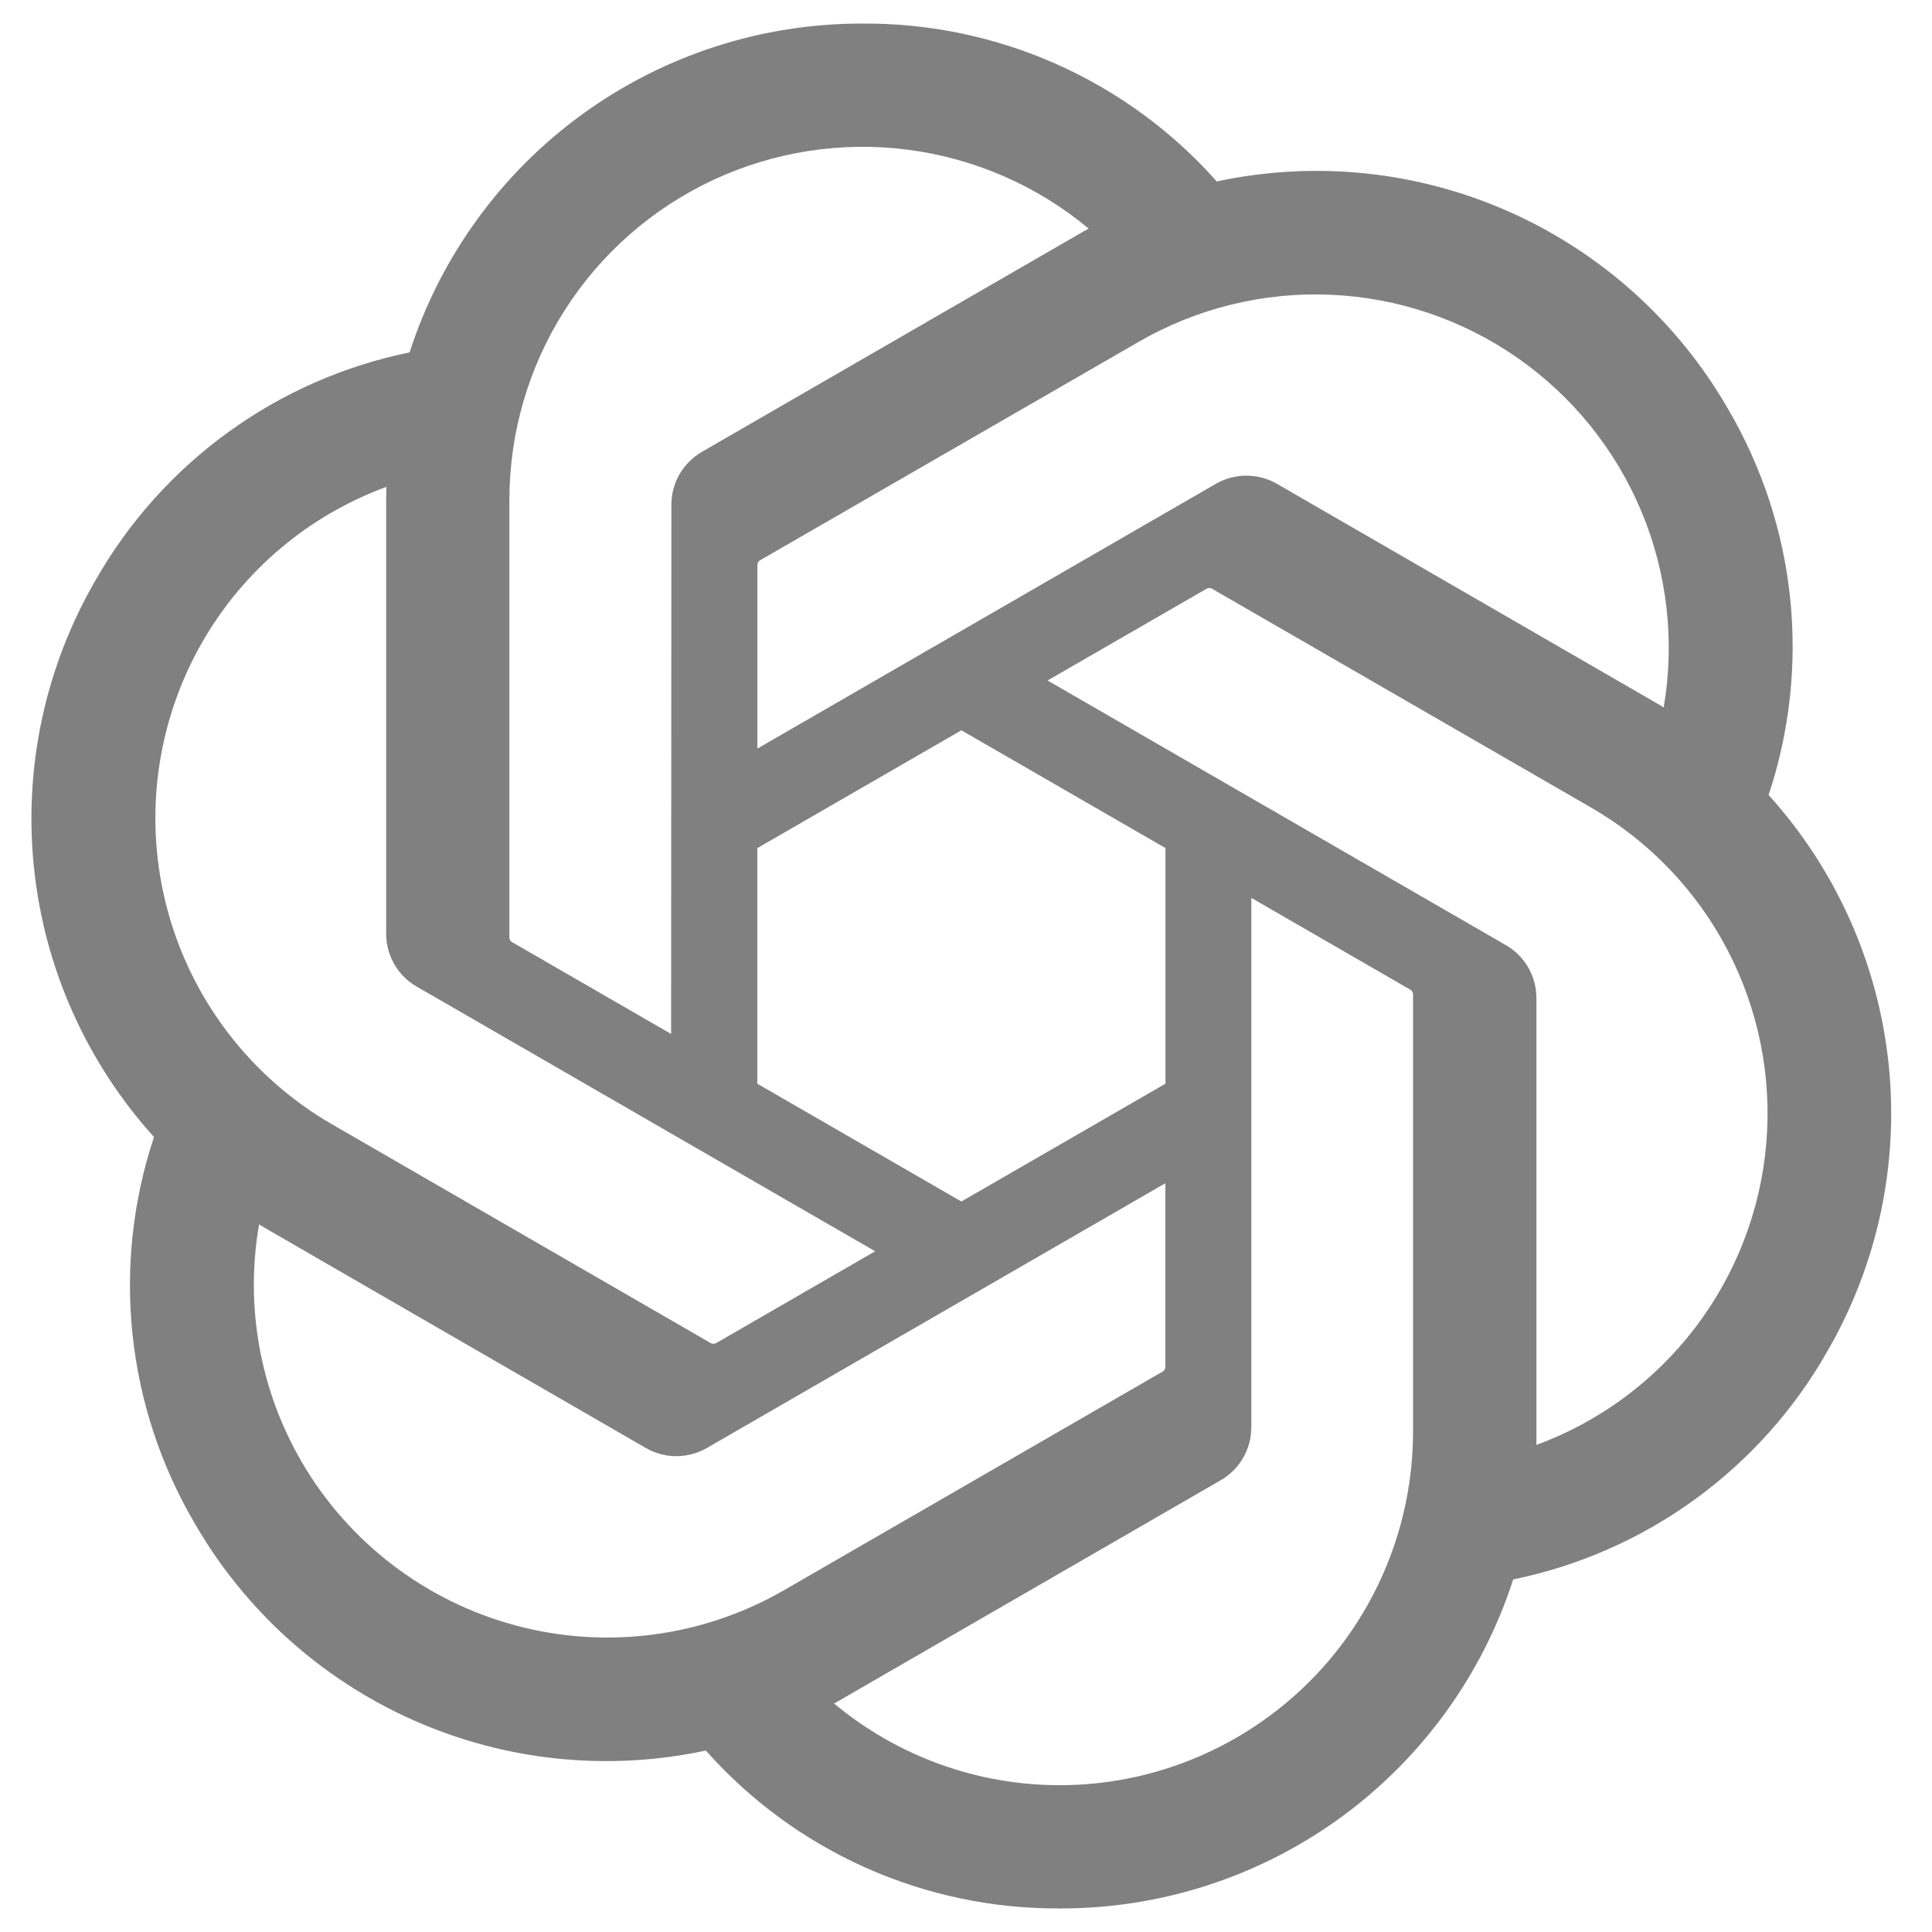
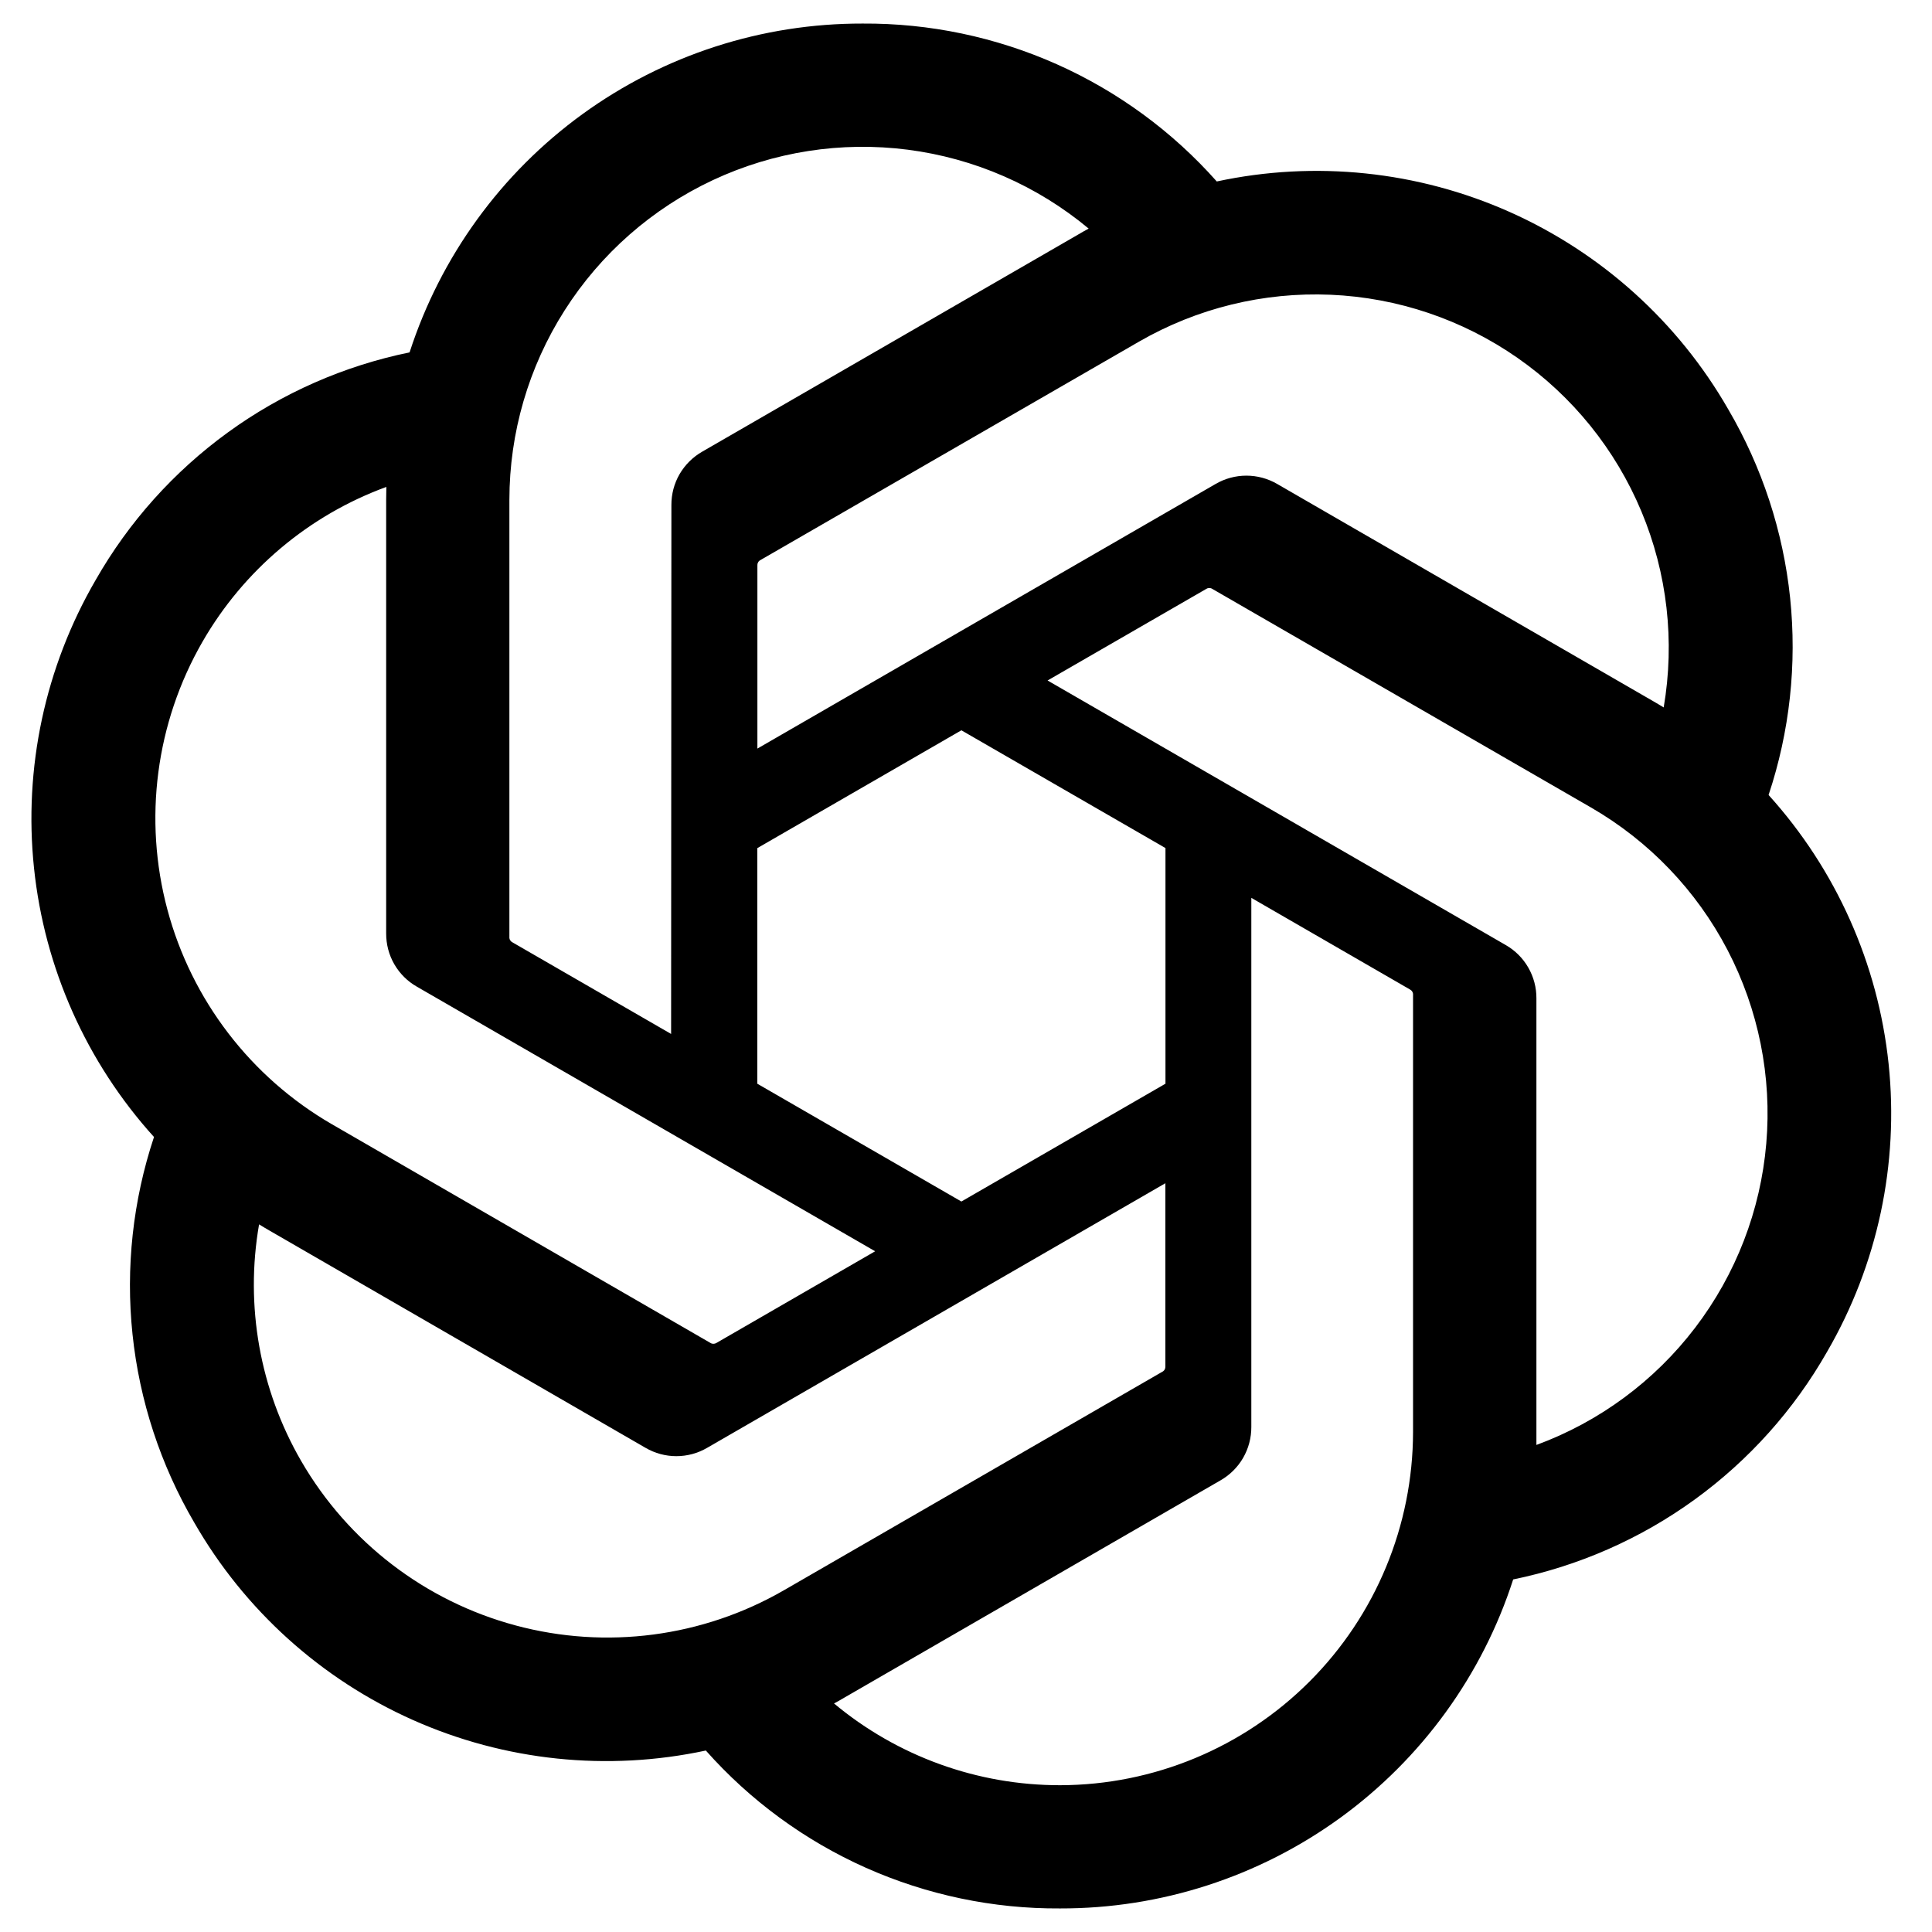
<svg xmlns="http://www.w3.org/2000/svg" width="41" height="41" viewBox="0 0 41 41" fill="none">
-   <path d="M37.532 16.871C37.981 15.524 38.136 14.097 37.989 12.686C37.841 11.274 37.393 9.911 36.676 8.686C35.613 6.834 33.988 5.368 32.037 4.498C30.086 3.629 27.91 3.403 25.822 3.851C24.88 2.789 23.722 1.941 22.426 1.363C21.13 0.786 19.725 0.491 18.306 0.5C16.171 0.495 14.089 1.168 12.361 2.422C10.633 3.676 9.349 5.447 8.692 7.478C7.301 7.763 5.987 8.341 4.838 9.175C3.689 10.009 2.731 11.078 2.028 12.312C0.956 14.159 0.499 16.299 0.722 18.423C0.944 20.547 1.836 22.545 3.268 24.129C2.82 25.476 2.664 26.903 2.812 28.314C2.96 29.726 3.407 31.089 4.124 32.314C5.188 34.166 6.812 35.632 8.763 36.501C10.714 37.37 12.891 37.597 14.979 37.149C15.921 38.211 17.079 39.059 18.375 39.637C19.671 40.214 21.076 40.509 22.495 40.5C24.631 40.505 26.713 39.832 28.442 38.577C30.17 37.322 31.456 35.551 32.112 33.518C33.503 33.233 34.817 32.655 35.966 31.821C37.115 30.987 38.073 29.918 38.775 28.684C39.846 26.837 40.302 24.698 40.079 22.575C39.856 20.452 38.964 18.454 37.532 16.871ZM22.498 37.885C20.744 37.887 19.046 37.273 17.699 36.15C17.76 36.117 17.867 36.059 17.936 36.016L25.9 31.416C26.1 31.302 26.266 31.137 26.381 30.938C26.496 30.739 26.556 30.512 26.555 30.282V19.054L29.921 20.998C29.939 21.007 29.954 21.02 29.966 21.036C29.977 21.052 29.984 21.071 29.987 21.09V30.389C29.984 32.375 29.195 34.279 27.791 35.684C26.387 37.089 24.484 37.881 22.498 37.885ZM6.392 31.006C5.514 29.489 5.197 27.711 5.498 25.983C5.557 26.019 5.66 26.082 5.735 26.124L13.699 30.725C13.898 30.841 14.123 30.902 14.353 30.902C14.583 30.902 14.809 30.841 15.007 30.725L24.731 25.11V28.998C24.732 29.018 24.728 29.038 24.72 29.056C24.712 29.074 24.699 29.089 24.683 29.101L16.632 33.75C14.91 34.742 12.864 35.01 10.945 34.495C9.025 33.981 7.388 32.726 6.392 31.006ZM4.297 13.619C5.172 12.1 6.553 10.936 8.199 10.333C8.199 10.401 8.195 10.523 8.195 10.607V19.808C8.194 20.038 8.253 20.264 8.368 20.463C8.483 20.662 8.649 20.827 8.849 20.94L18.572 26.554L15.206 28.498C15.189 28.509 15.17 28.515 15.15 28.517C15.131 28.519 15.111 28.516 15.092 28.508L7.04 23.856C5.321 22.86 4.067 21.224 3.553 19.305C3.039 17.386 3.306 15.341 4.297 13.619ZM31.955 20.056L22.231 14.441L25.598 12.498C25.614 12.487 25.633 12.48 25.653 12.479C25.673 12.477 25.693 12.48 25.711 12.488L33.763 17.136C34.997 17.849 36.002 18.898 36.661 20.161C37.319 21.424 37.605 22.849 37.483 24.268C37.362 25.688 36.838 27.043 35.974 28.176C35.11 29.309 33.941 30.172 32.605 30.664C32.605 30.595 32.605 30.473 32.605 30.389V21.188C32.607 20.959 32.547 20.733 32.433 20.534C32.319 20.335 32.154 20.17 31.955 20.056ZM35.306 15.013C35.246 14.976 35.143 14.914 35.069 14.872L27.105 10.271C26.906 10.155 26.68 10.094 26.45 10.094C26.221 10.094 25.995 10.155 25.796 10.271L16.073 15.886V11.998C16.072 11.978 16.075 11.959 16.084 11.941C16.092 11.922 16.105 11.907 16.121 11.895L24.172 7.25C25.405 6.539 26.816 6.194 28.238 6.255C29.661 6.316 31.036 6.781 32.204 7.595C33.372 8.409 34.284 9.539 34.833 10.853C35.383 12.167 35.546 13.61 35.306 15.013ZM14.242 21.942L10.875 19.998C10.858 19.989 10.842 19.976 10.831 19.96C10.819 19.944 10.812 19.925 10.81 19.906V10.607C10.811 9.183 11.217 7.788 11.982 6.587C12.747 5.385 13.838 4.427 15.127 3.823C16.417 3.219 17.852 2.995 19.265 3.177C20.677 3.359 22.009 3.939 23.103 4.851C23.043 4.884 22.937 4.942 22.867 4.985L14.902 9.585C14.703 9.699 14.537 9.864 14.421 10.063C14.306 10.262 14.247 10.488 14.248 10.717L14.242 21.942ZM16.071 17.999L20.402 15.498L24.733 17.997V22.998L20.402 25.498L16.071 22.998V17.999Z" fill="gray" />
+   <path d="M37.532 16.871C37.981 15.524 38.136 14.097 37.989 12.686C37.841 11.274 37.393 9.911 36.676 8.686C35.613 6.834 33.988 5.368 32.037 4.498C30.086 3.629 27.91 3.403 25.822 3.851C24.88 2.789 23.722 1.941 22.426 1.363C21.13 0.786 19.725 0.491 18.306 0.5C16.171 0.495 14.089 1.168 12.361 2.422C10.633 3.676 9.349 5.447 8.692 7.478C7.301 7.763 5.987 8.341 4.838 9.175C3.689 10.009 2.731 11.078 2.028 12.312C0.956 14.159 0.499 16.299 0.722 18.423C0.944 20.547 1.836 22.545 3.268 24.129C2.82 25.476 2.664 26.903 2.812 28.314C2.96 29.726 3.407 31.089 4.124 32.314C5.188 34.166 6.812 35.632 8.763 36.501C10.714 37.37 12.891 37.597 14.979 37.149C15.921 38.211 17.079 39.059 18.375 39.637C19.671 40.214 21.076 40.509 22.495 40.5C24.631 40.505 26.713 39.832 28.442 38.577C30.17 37.322 31.456 35.551 32.112 33.518C33.503 33.233 34.817 32.655 35.966 31.821C37.115 30.987 38.073 29.918 38.775 28.684C39.846 26.837 40.302 24.698 40.079 22.575C39.856 20.452 38.964 18.454 37.532 16.871ZM22.498 37.885C20.744 37.887 19.046 37.273 17.699 36.15C17.76 36.117 17.867 36.059 17.936 36.016L25.9 31.416C26.1 31.302 26.266 31.137 26.381 30.938C26.496 30.739 26.556 30.512 26.555 30.282V19.054L29.921 20.998C29.939 21.007 29.954 21.02 29.966 21.036C29.977 21.052 29.984 21.071 29.987 21.09V30.389C29.984 32.375 29.195 34.279 27.791 35.684C26.387 37.089 24.484 37.881 22.498 37.885ZM6.392 31.006C5.514 29.489 5.197 27.711 5.498 25.983C5.557 26.019 5.66 26.082 5.735 26.124L13.699 30.725C13.898 30.841 14.123 30.902 14.353 30.902C14.583 30.902 14.809 30.841 15.007 30.725L24.731 25.11V28.998C24.732 29.018 24.728 29.038 24.72 29.056C24.712 29.074 24.699 29.089 24.683 29.101L16.632 33.75C14.91 34.742 12.864 35.01 10.945 34.495C9.025 33.981 7.388 32.726 6.392 31.006ZM4.297 13.619C5.172 12.1 6.553 10.936 8.199 10.333C8.199 10.401 8.195 10.523 8.195 10.607V19.808C8.194 20.038 8.253 20.264 8.368 20.463C8.483 20.662 8.649 20.827 8.849 20.94L18.572 26.554L15.206 28.498C15.189 28.509 15.17 28.515 15.15 28.517C15.131 28.519 15.111 28.516 15.092 28.508L7.04 23.856C5.321 22.86 4.067 21.224 3.553 19.305C3.039 17.386 3.306 15.341 4.297 13.619ZM31.955 20.056L22.231 14.441L25.598 12.498C25.614 12.487 25.633 12.48 25.653 12.479C25.673 12.477 25.693 12.48 25.711 12.488L33.763 17.136C34.997 17.849 36.002 18.898 36.661 20.161C37.319 21.424 37.605 22.849 37.483 24.268C37.362 25.688 36.838 27.043 35.974 28.176C35.11 29.309 33.941 30.172 32.605 30.664C32.605 30.595 32.605 30.473 32.605 30.389V21.188C32.607 20.959 32.547 20.733 32.433 20.534C32.319 20.335 32.154 20.17 31.955 20.056ZM35.306 15.013C35.246 14.976 35.143 14.914 35.069 14.872L27.105 10.271C26.906 10.155 26.68 10.094 26.45 10.094C26.221 10.094 25.995 10.155 25.796 10.271L16.073 15.886V11.998C16.072 11.978 16.075 11.959 16.084 11.941C16.092 11.922 16.105 11.907 16.121 11.895L24.172 7.25C25.405 6.539 26.816 6.194 28.238 6.255C29.661 6.316 31.036 6.781 32.204 7.595C33.372 8.409 34.284 9.539 34.833 10.853C35.383 12.167 35.546 13.61 35.306 15.013ZM14.242 21.942L10.875 19.998C10.858 19.989 10.842 19.976 10.831 19.96C10.819 19.944 10.812 19.925 10.81 19.906V10.607C10.811 9.183 11.217 7.788 11.982 6.587C12.747 5.385 13.838 4.427 15.127 3.823C16.417 3.219 17.852 2.995 19.265 3.177C20.677 3.359 22.009 3.939 23.103 4.851C23.043 4.884 22.937 4.942 22.867 4.985L14.902 9.585C14.703 9.699 14.537 9.864 14.421 10.063C14.306 10.262 14.247 10.488 14.248 10.717L14.242 21.942ZM16.071 17.999L20.402 15.498L24.733 17.997V22.998L20.402 25.498L16.071 22.998V17.999Z" fill="currentColor" />
</svg>
